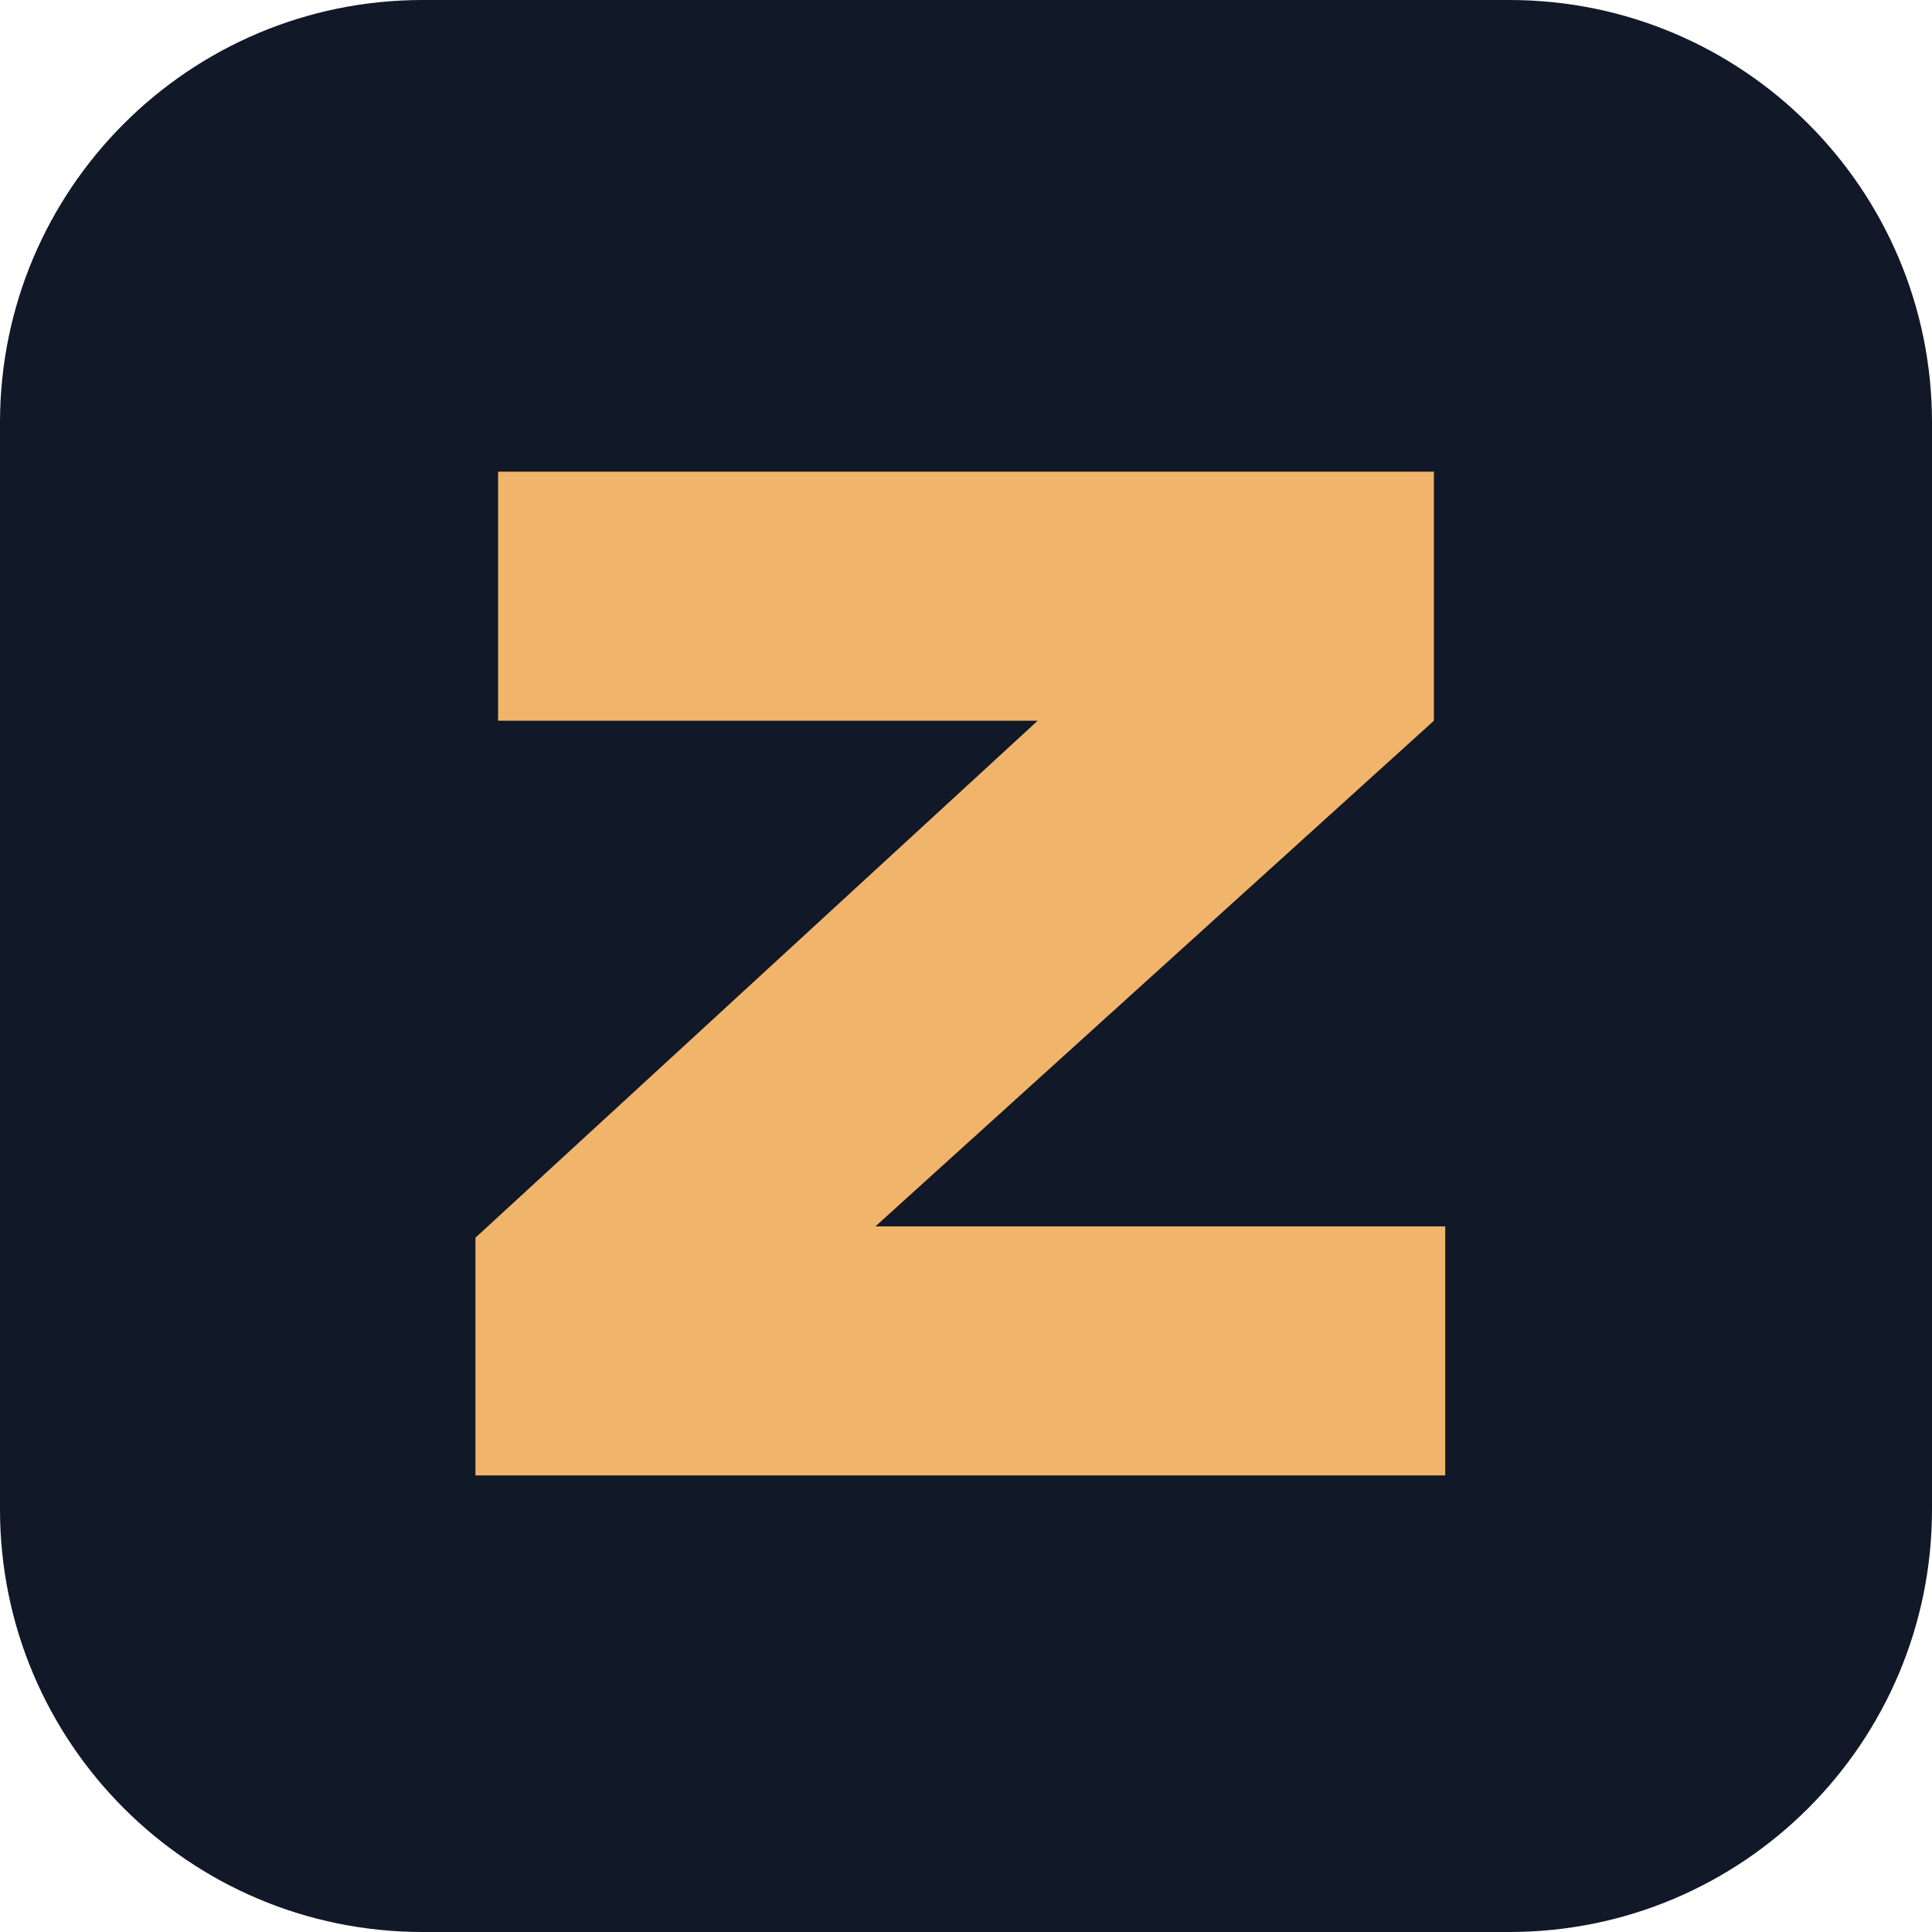
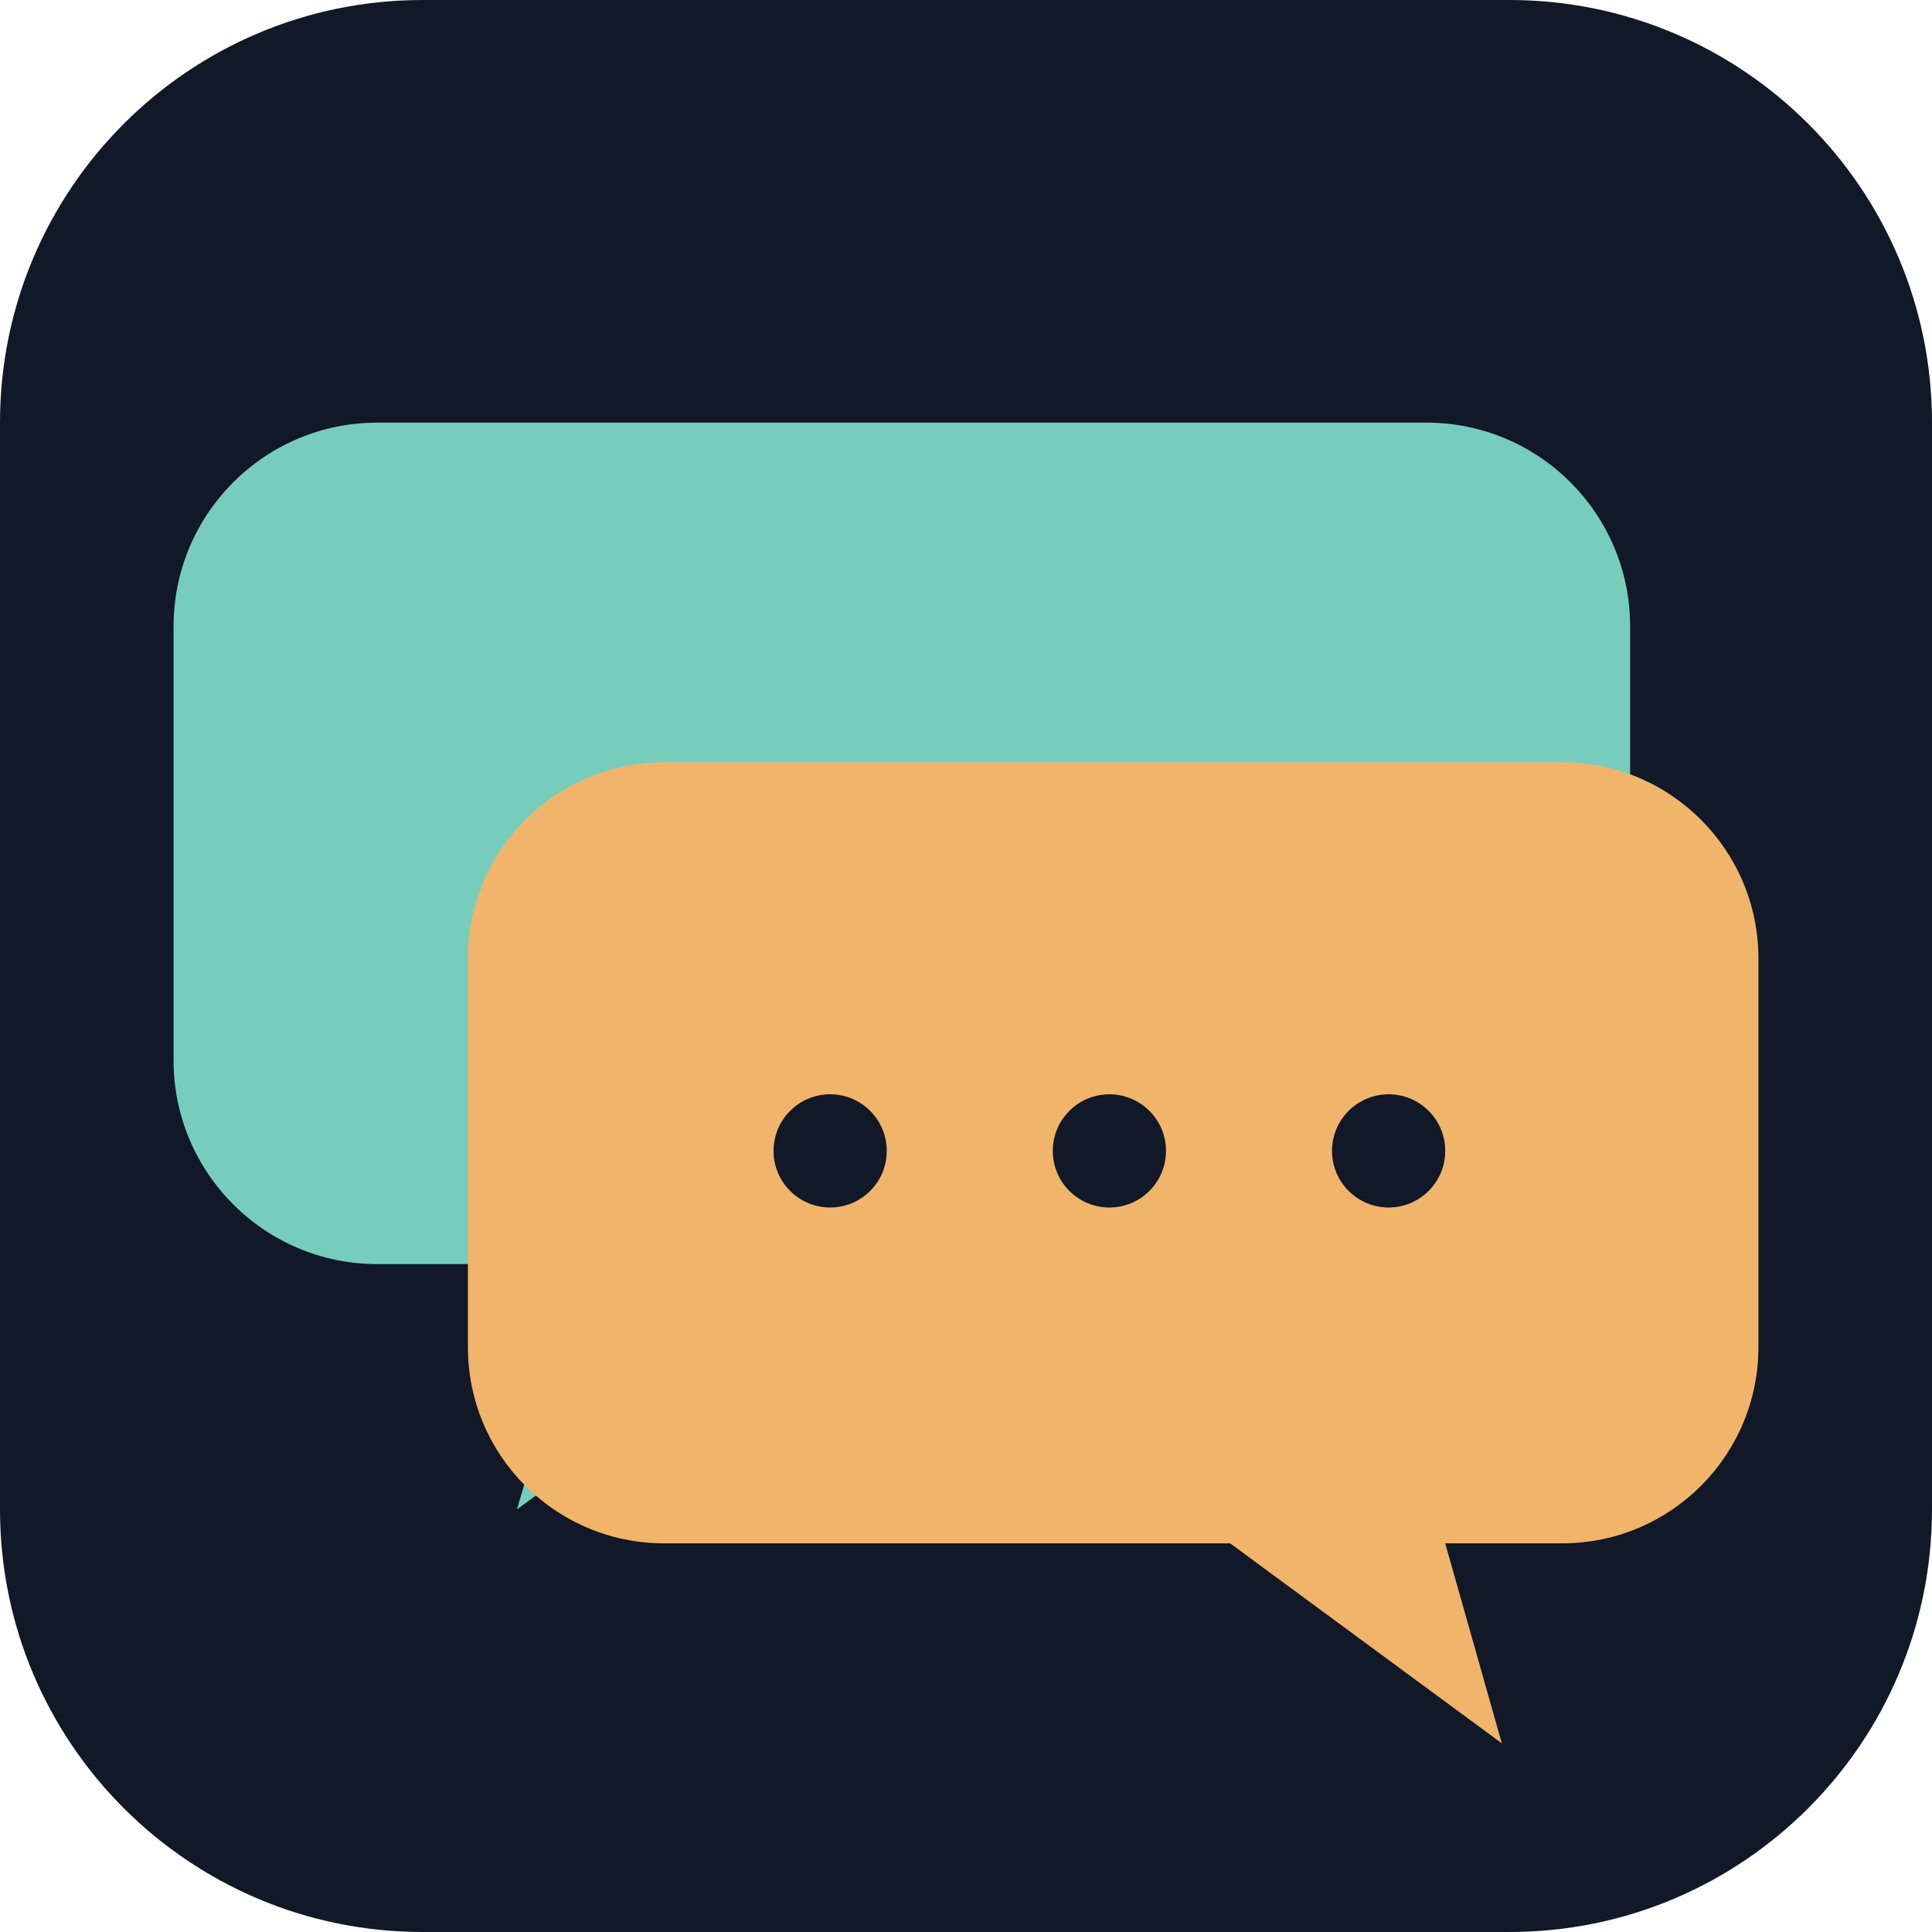
<svg xmlns="http://www.w3.org/2000/svg" viewBox="0 0 512 512" role="img" aria-labelledby="title">
  <rect width="512" height="512" rx="112" fill="#111827" />
-   <path fill="#f1b46b" d="M132 125h248v66L232 325h151v66H126v-63l149-137H132z" />
+   <path fill="#77cdbb" d="M100 112h278a54 54 0 0 1 54 54v115a54 54 0 0 1-54 54H226l-89 65 19-65h-56a54 54 0 0 1-54-54V166a54 54 0 0 1 54-54z" />
+   <path fill="#f1b46b" d="M176 202h238a52 52 0 0 1 52 52v103a52 52 0 0 1-52 52h-31l15 53-72-53H176a52 52 0 0 1-52-52V254a52 52 0 0 1 52-52z" />
+   <circle cx="220" cy="305" r="15" fill="#111827" />
+   <circle cx="294" cy="305" r="15" fill="#111827" />
+   <circle cx="368" cy="305" r="15" fill="#111827" />
</svg>
